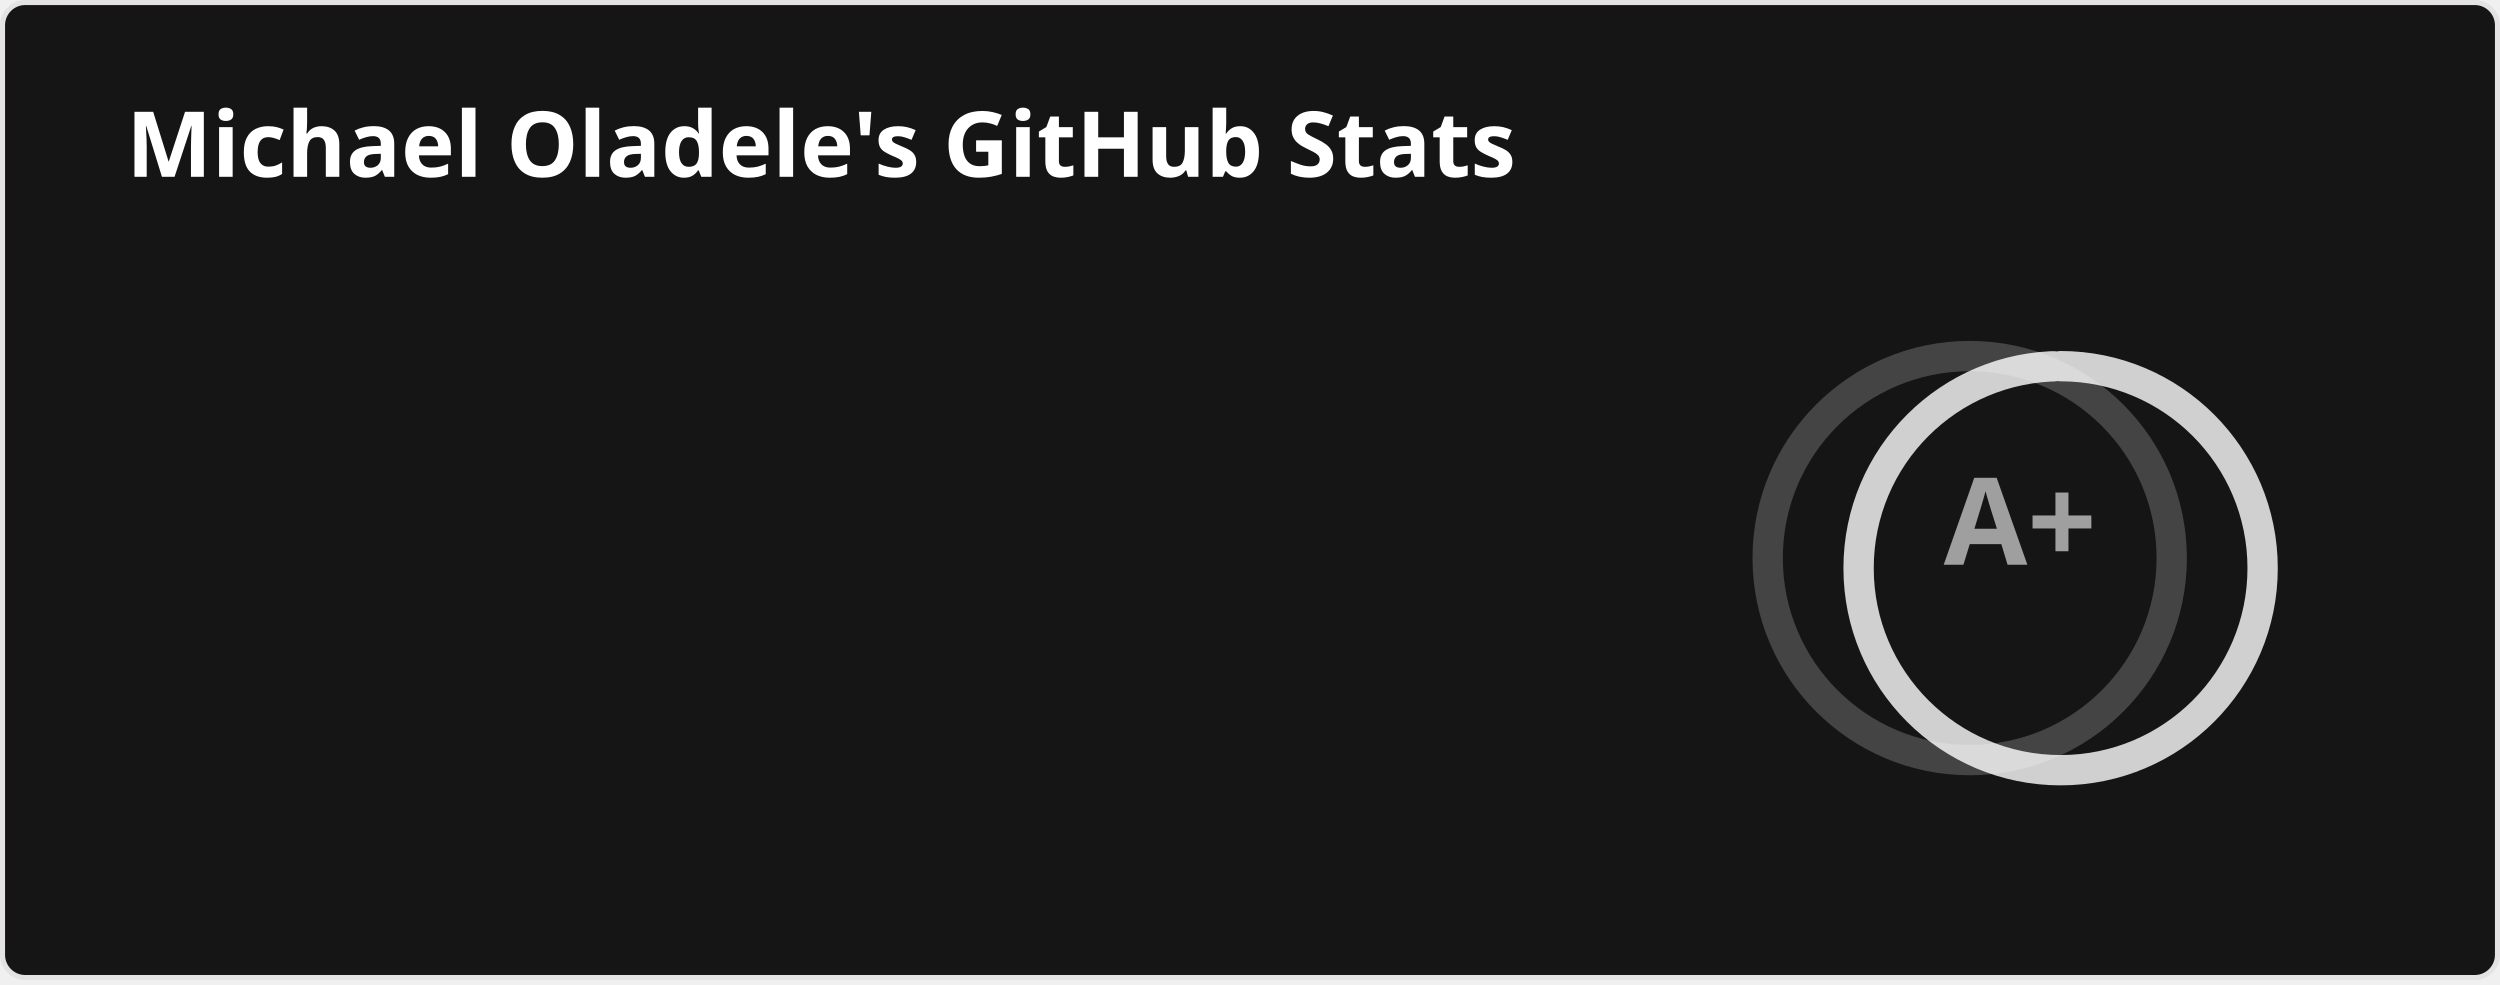
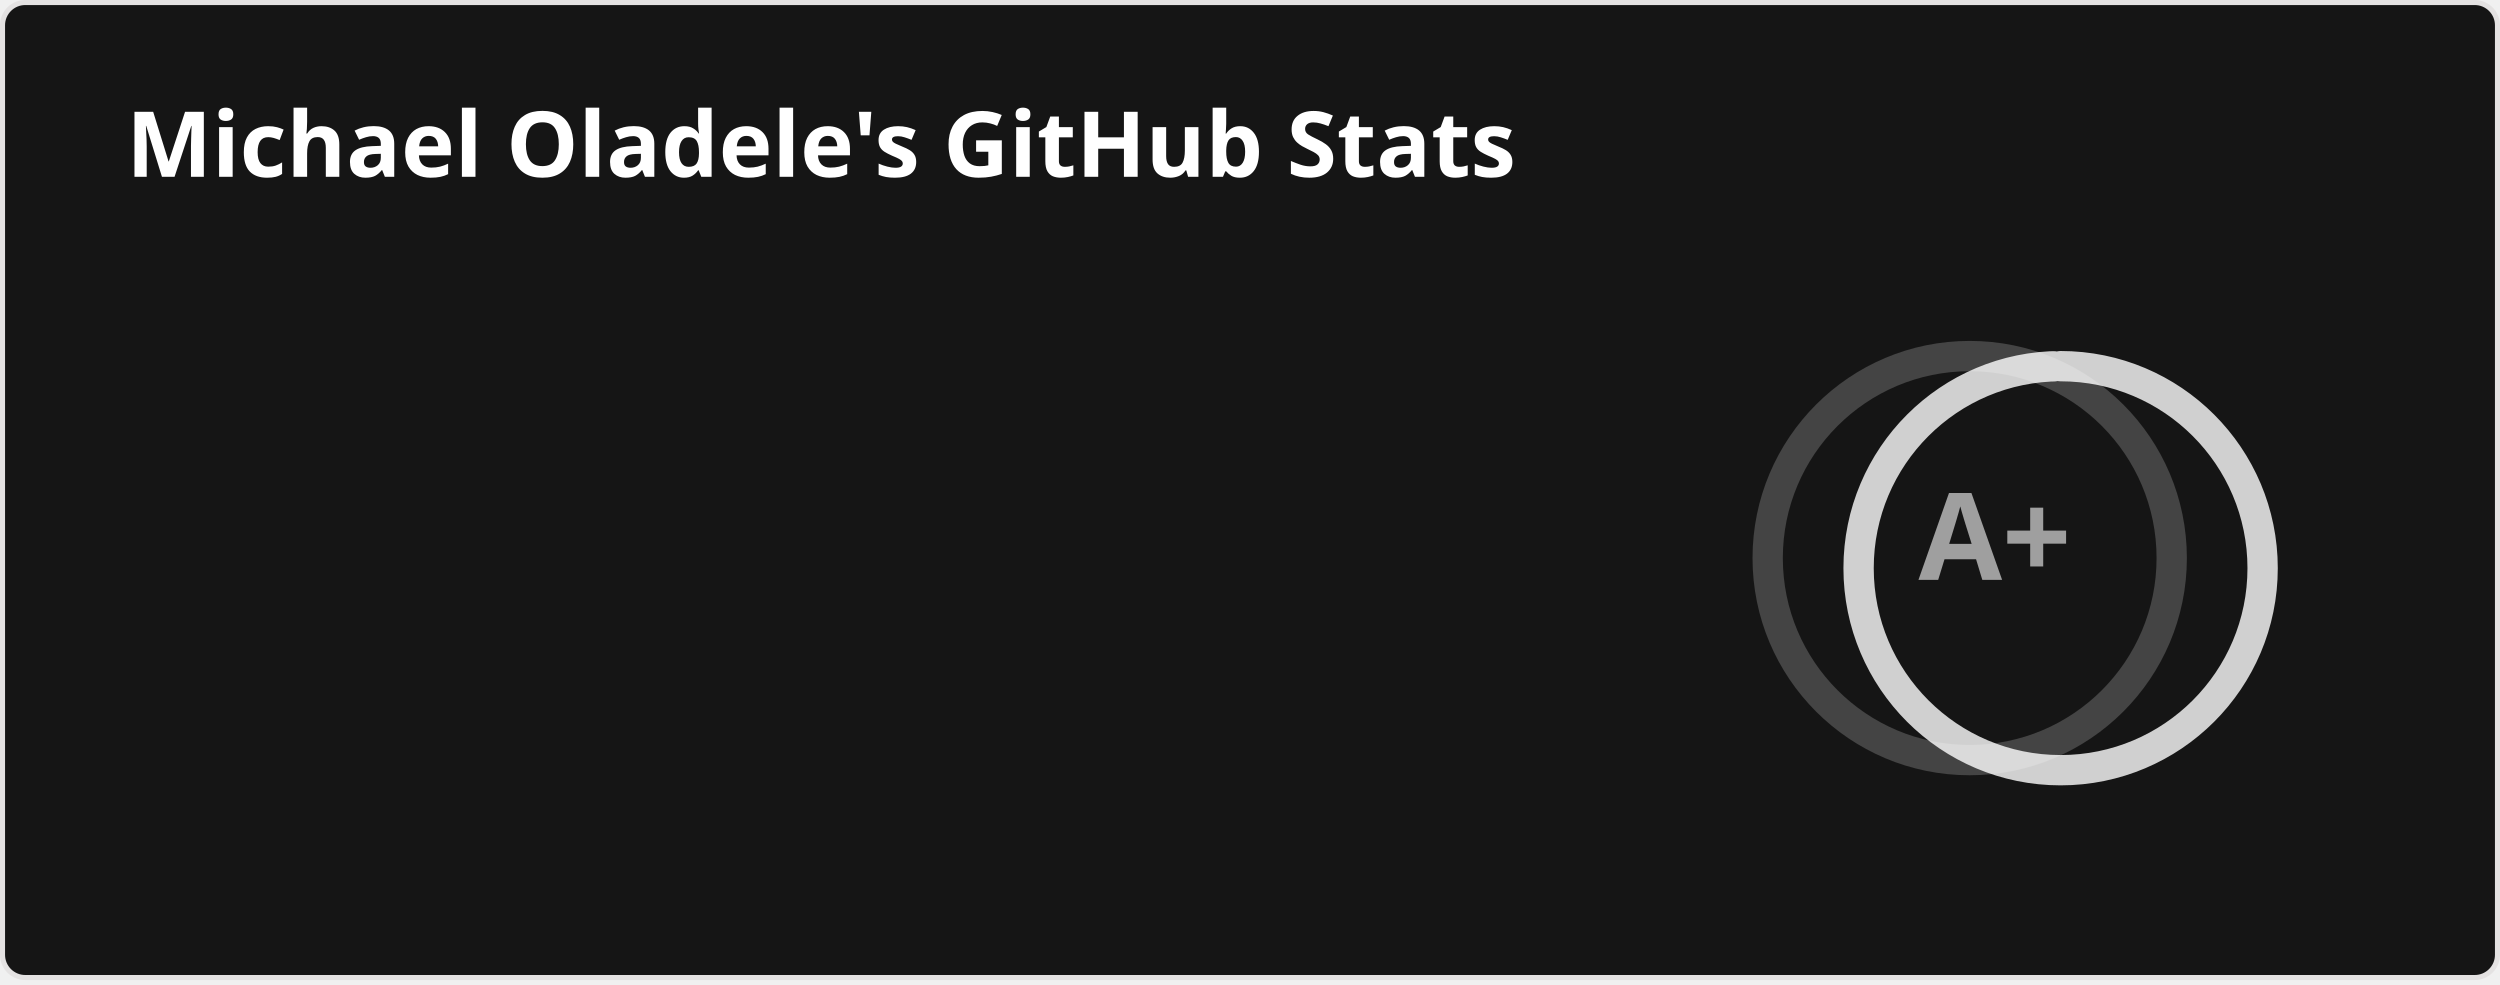
<svg xmlns="http://www.w3.org/2000/svg" width="495" height="195" viewBox="0 0 495 195" fill="none">
  <style>
          .header {
            font: 600 18px 'Segoe UI', Ubuntu, Sans-Serif;
            fill: #fff;
            animation: fadeInAnimation 0.8s ease-in-out forwards;
          }
          @supports(-moz-appearance: auto) {
            /* Selector detects Firefox */
            .header { font-size: 15.5px; }
          }
          
    .stat {
      font: 600 14px 'Segoe UI', Ubuntu, "Helvetica Neue", Sans-Serif; fill: #9f9f9f;
    }
    @supports(-moz-appearance: auto) {
      /* Selector detects Firefox */
      .stat { font-size:12px; }
    }
    .stagger {
      opacity: 0;
      animation: fadeInAnimation 0.3s ease-in-out forwards;
    }
    .rank-text {
      font: 800 24px 'Segoe UI', Ubuntu, Sans-Serif; fill: #9f9f9f; 
      animation: scaleInAnimation 0.3s ease-in-out forwards;
    }
    
    .bold { font-weight: 700 }
    .icon {
      fill: #79ff97;
      display: block;
    }
    
    .rank-circle-rim {
      stroke: #fff;
      fill: none;
      stroke-width: 6;
      opacity: 0.2;
    }
    .rank-circle {
      stroke: #fff;
      stroke-dasharray: 250;
      fill: none;
      stroke-width: 6;
      stroke-linecap: round;
      opacity: 0.8;
      transform-origin: -10px 8px;
      transform: rotate(-90deg);
      animation: rankAnimation 1s forwards ease-in-out;
    }
    
    @keyframes rankAnimation {
      from {
        stroke-dashoffset: 251.327;
      }
      to {
-         stroke-dashoffset: 118.745;
+         stroke-dashoffset: 116.037;
      }
    }
  
  

          
    /* Animations */
    @keyframes scaleInAnimation {
      from {
        transform: translate(-5px, 5px) scale(0);
      }
      to {
        transform: translate(-5px, 5px) scale(1);
      }
    }
    @keyframes fadeInAnimation {
      from {
        opacity: 0;
      }
      to {
        opacity: 1;
      }
    }
  
          
        </style>
  <rect data-testid="card-bg" x="0.5" y="0.5" rx="4.5" height="99%" stroke="#e4e2e2" width="494" fill="#151515" stroke-opacity="1" />
  <g data-testid="card-title" transform="translate(25, 35)">
    <g transform="translate(0, 0)">
      <text x="0" y="0" class="header" data-testid="header">Michael Oladele's GitHub Stats</text>
    </g>
  </g>
  <g data-testid="main-card-body" transform="translate(0, 55)">
    <g data-testid="rank-circle" transform="translate(400, 47.5)">
      <circle class="rank-circle-rim" cx="-10" cy="8" r="40" />
      <circle class="rank-circle" cx="-10" cy="8" r="40" />
      <g class="rank-text">
-         <text x="0" y="0" alignment-baseline="central" dominant-baseline="central" text-anchor="middle">
+         <text x="-5" y="3" alignment-baseline="central" dominant-baseline="central" text-anchor="middle">
            A+
          </text>
      </g>
    </g>
    <svg x="0" y="0">
      <g transform="translate(0, 0)">
        <g class="stagger" style="animation-delay: 450ms" transform="translate(25, 0)">
          <svg data-testid="icon" class="icon" viewBox="0 0 16 16" version="1.1" width="16" height="16">
            <path fill-rule="evenodd" d="M8 .25a.75.75 0 01.673.418l1.882 3.815 4.21.612a.75.75 0 01.416 1.279l-3.046 2.97.719 4.192a.75.75 0 01-1.088.791L8 12.347l-3.766 1.98a.75.75 0 01-1.088-.79l.72-4.194L.818 6.374a.75.75 0 01.416-1.28l4.21-.611L7.327.668A.75.75 0 018 .25zm0 2.445L6.615 5.5a.75.75 0 01-.564.41l-3.097.45 2.24 2.184a.75.75 0 01.216.664l-.528 3.084 2.769-1.456a.75.75 0 01.698 0l2.77 1.456-.53-3.084a.75.75 0 01.216-.664l2.24-2.183-3.096-.45a.75.75 0 01-.564-.41L8 2.694v.001z" />
          </svg>
          <text class="stat bold" x="25" y="12.5">Total Stars Earned:</text>
          <text class="stat" x="175" y="12.5" data-testid="stars">21</text>
        </g>
      </g>
      <g transform="translate(0, 25)">
        <g class="stagger" style="animation-delay: 600ms" transform="translate(25, 0)">
          <svg data-testid="icon" class="icon" viewBox="0 0 16 16" version="1.1" width="16" height="16">
            <path fill-rule="evenodd" d="M1.643 3.143L.427 1.927A.25.25 0 000 2.104V5.75c0 .138.112.25.25.25h3.646a.25.25 0 00.177-.427L2.715 4.215a6.5 6.5 0 11-1.18 4.458.75.75 0 10-1.493.154 8.001 8.001 0 101.6-5.684zM7.75 4a.75.75 0 01.75.75v2.992l2.028.812a.75.75 0 01-.557 1.392l-2.5-1A.75.75 0 017 8.25v-3.5A.75.75 0 017.75 4z" />
          </svg>
          <text class="stat bold" x="25" y="12.5">Total Commits:</text>
-           <text class="stat" x="175" y="12.5" data-testid="commits">1.1k</text>
+           <text class="stat" x="175" y="12.5" data-testid="commits">1.4k</text>
        </g>
      </g>
      <g transform="translate(0, 50)">
        <g class="stagger" style="animation-delay: 750ms" transform="translate(25, 0)">
          <svg data-testid="icon" class="icon" viewBox="0 0 16 16" version="1.1" width="16" height="16">
            <path fill-rule="evenodd" d="M7.177 3.073L9.573.677A.25.25 0 0110 .854v4.792a.25.25 0 01-.427.177L7.177 3.427a.25.25 0 010-.354zM3.75 2.5a.75.75 0 100 1.5.75.75 0 000-1.5zm-2.25.75a2.25 2.25 0 113 2.122v5.256a2.251 2.251 0 11-1.5 0V5.372A2.25 2.25 0 011.5 3.25zM11 2.5h-1V4h1a1 1 0 011 1v5.628a2.251 2.251 0 101.5 0V5A2.5 2.5 0 0011 2.5zm1 10.25a.75.75 0 111.5 0 .75.75 0 01-1.5 0zM3.75 12a.75.75 0 100 1.5.75.75 0 000-1.5z" />
          </svg>
          <text class="stat bold" x="25" y="12.5">Total PRs:</text>
-           <text class="stat" x="175" y="12.5" data-testid="prs">77</text>
+           <text class="stat" x="175" y="12.5" data-testid="prs">104</text>
        </g>
      </g>
      <g transform="translate(0, 75)">
        <g class="stagger" style="animation-delay: 900ms" transform="translate(25, 0)">
          <svg data-testid="icon" class="icon" viewBox="0 0 16 16" version="1.1" width="16" height="16">
            <path fill-rule="evenodd" d="M8 1.5a6.5 6.5 0 100 13 6.5 6.5 0 000-13zM0 8a8 8 0 1116 0A8 8 0 010 8zm9 3a1 1 0 11-2 0 1 1 0 012 0zm-.25-6.25a.75.75 0 00-1.5 0v3.5a.75.75 0 001.5 0v-3.5z" />
          </svg>
          <text class="stat bold" x="25" y="12.5">Total Issues:</text>
-           <text class="stat" x="175" y="12.5" data-testid="issues">27</text>
+           <text class="stat" x="175" y="12.5" data-testid="issues">28</text>
        </g>
      </g>
      <g transform="translate(0, 100)">
        <g class="stagger" style="animation-delay: 1050ms" transform="translate(25, 0)">
          <svg data-testid="icon" class="icon" viewBox="0 0 16 16" version="1.1" width="16" height="16">
            <path fill-rule="evenodd" d="M2 2.5A2.5 2.5 0 014.5 0h8.75a.75.75 0 01.75.75v12.5a.75.75 0 01-.75.75h-2.5a.75.75 0 110-1.5h1.75v-2h-8a1 1 0 00-.714 1.7.75.75 0 01-1.072 1.05A2.495 2.495 0 012 11.5v-9zm10.5-1V9h-8c-.356 0-.694.074-1 .208V2.5a1 1 0 011-1h8zM5 12.25v3.25a.25.25 0 00.4.2l1.45-1.087a.25.25 0 01.3 0L8.6 15.7a.25.25 0 00.4-.2v-3.25a.25.25 0 00-.25-.25h-3.5a.25.25 0 00-.25.25z" />
          </svg>
          <text class="stat bold" x="25" y="12.5">Contributed to:</text>
-           <text class="stat" x="175" y="12.5" data-testid="contribs">12</text>
+           <text class="stat" x="175" y="12.5" data-testid="contribs">20</text>
        </g>
      </g>
    </svg>
  </g>
</svg>
